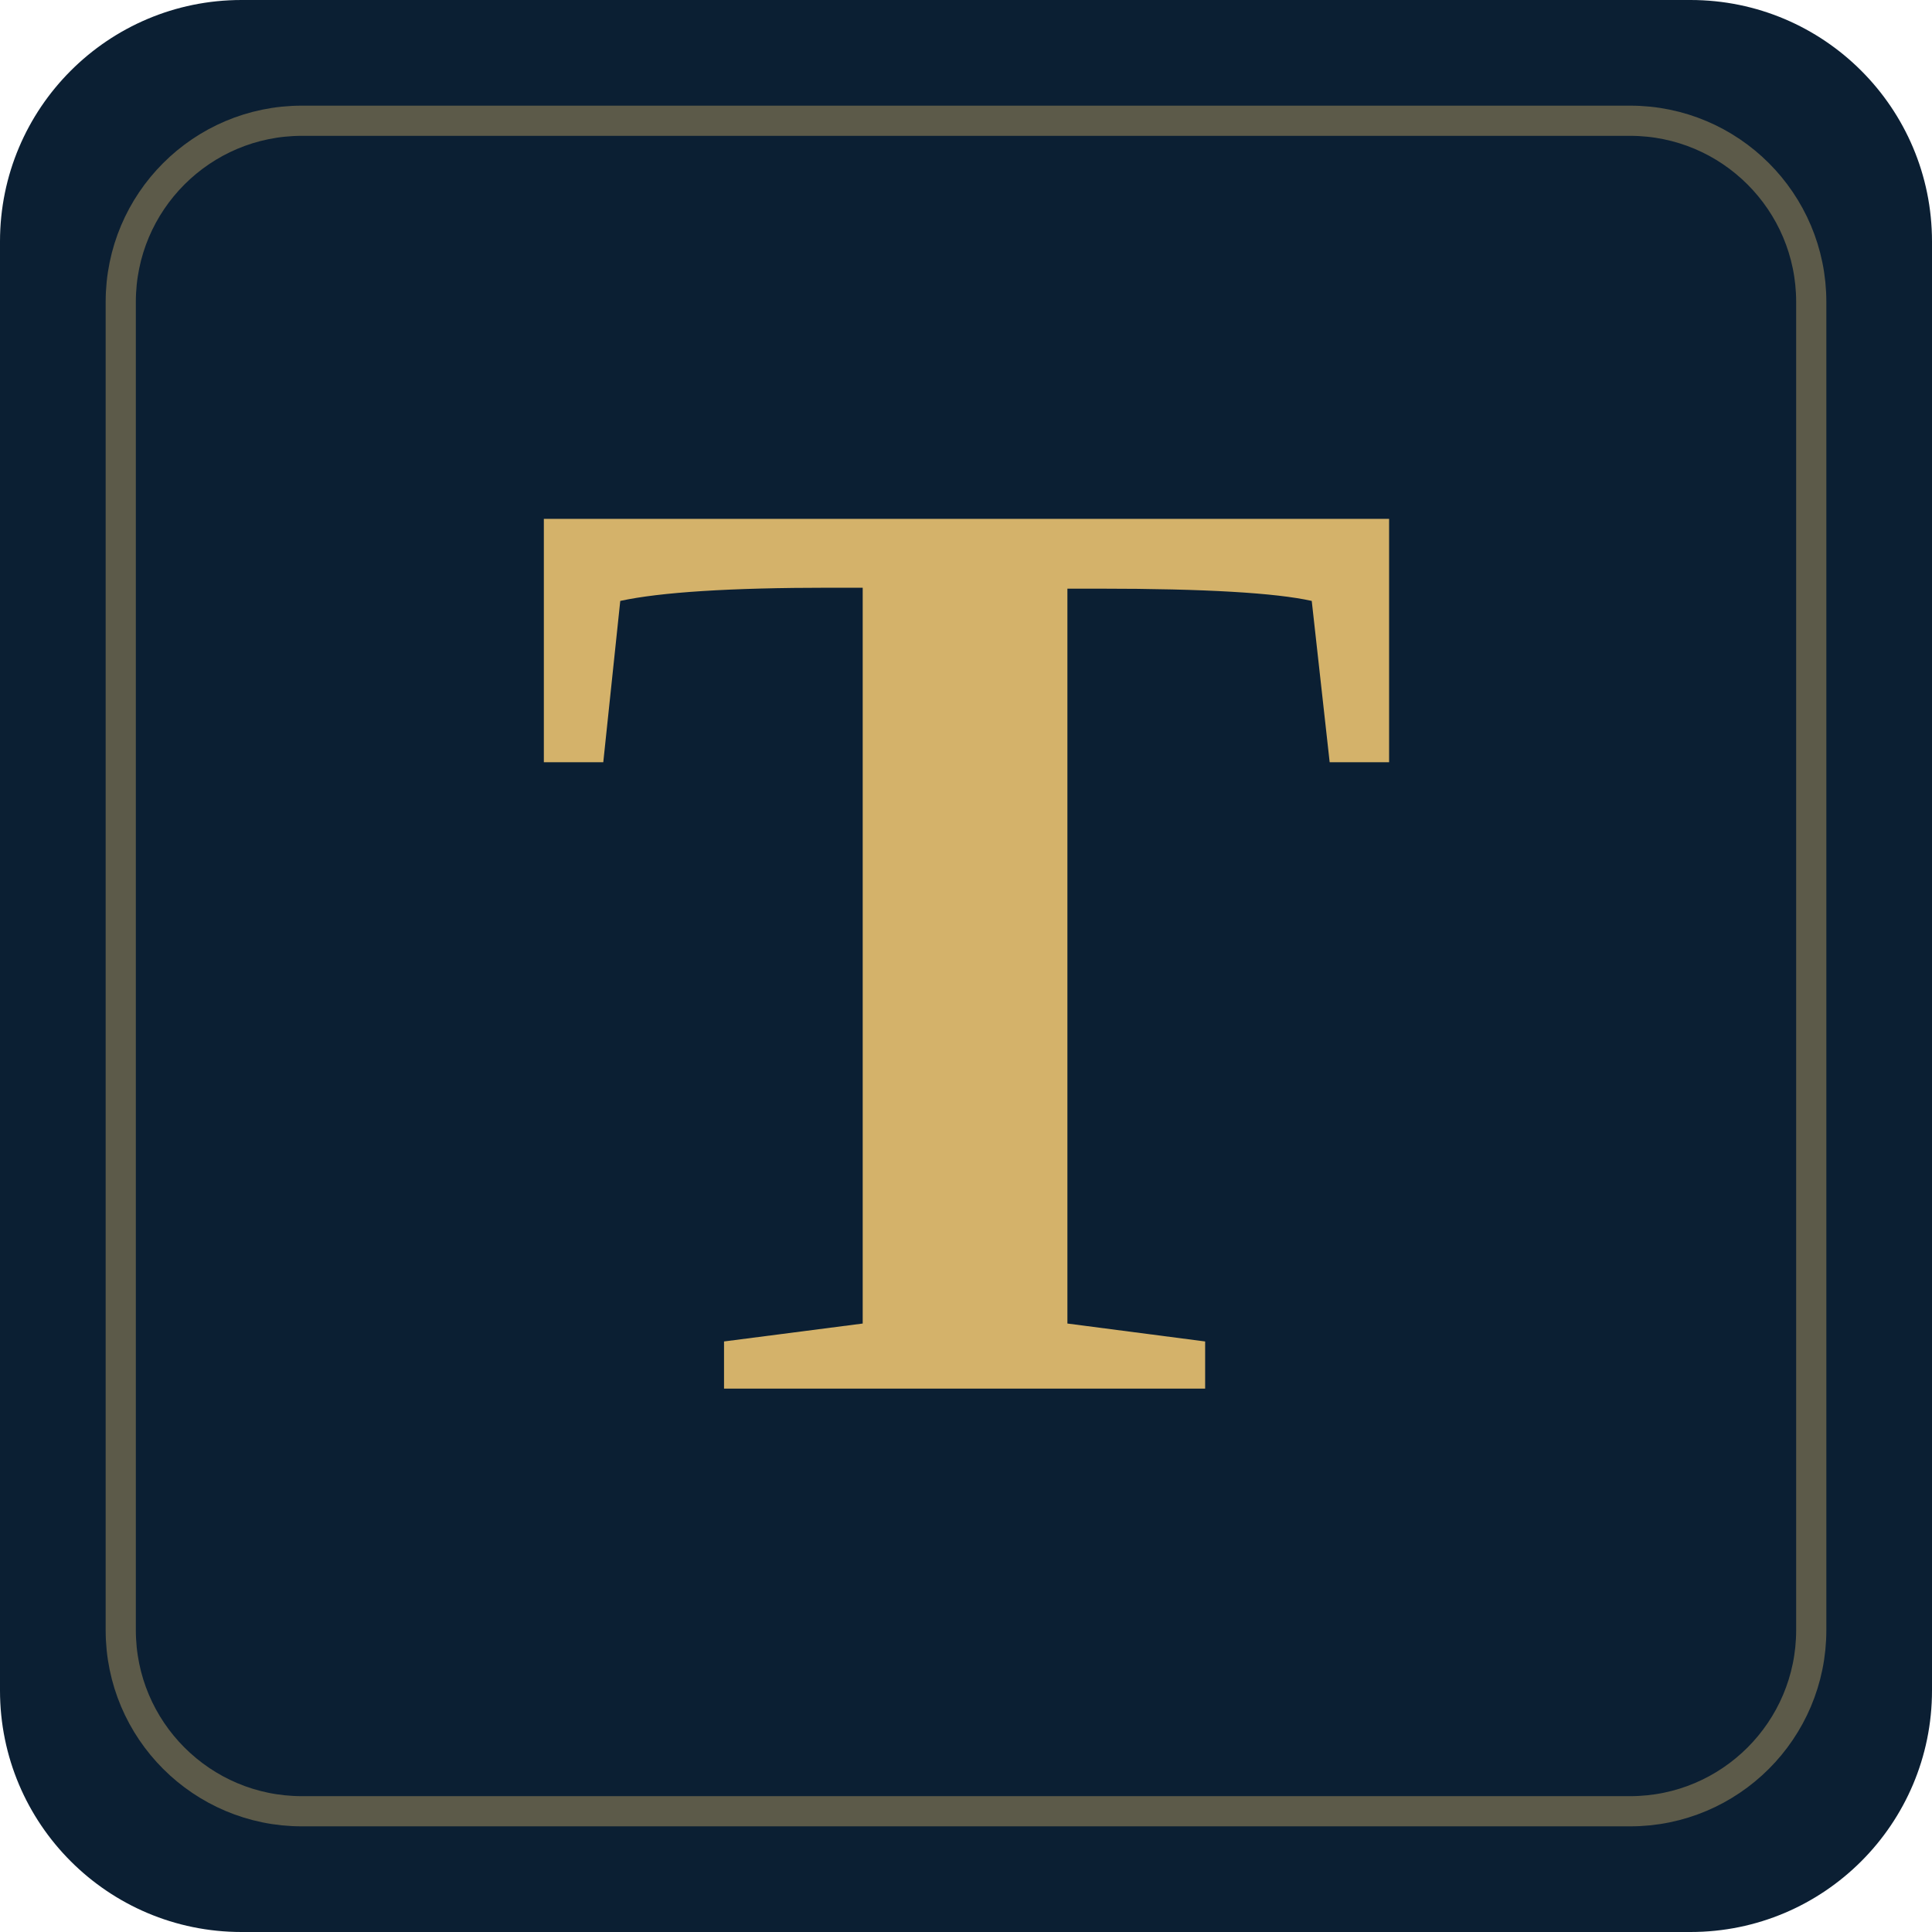
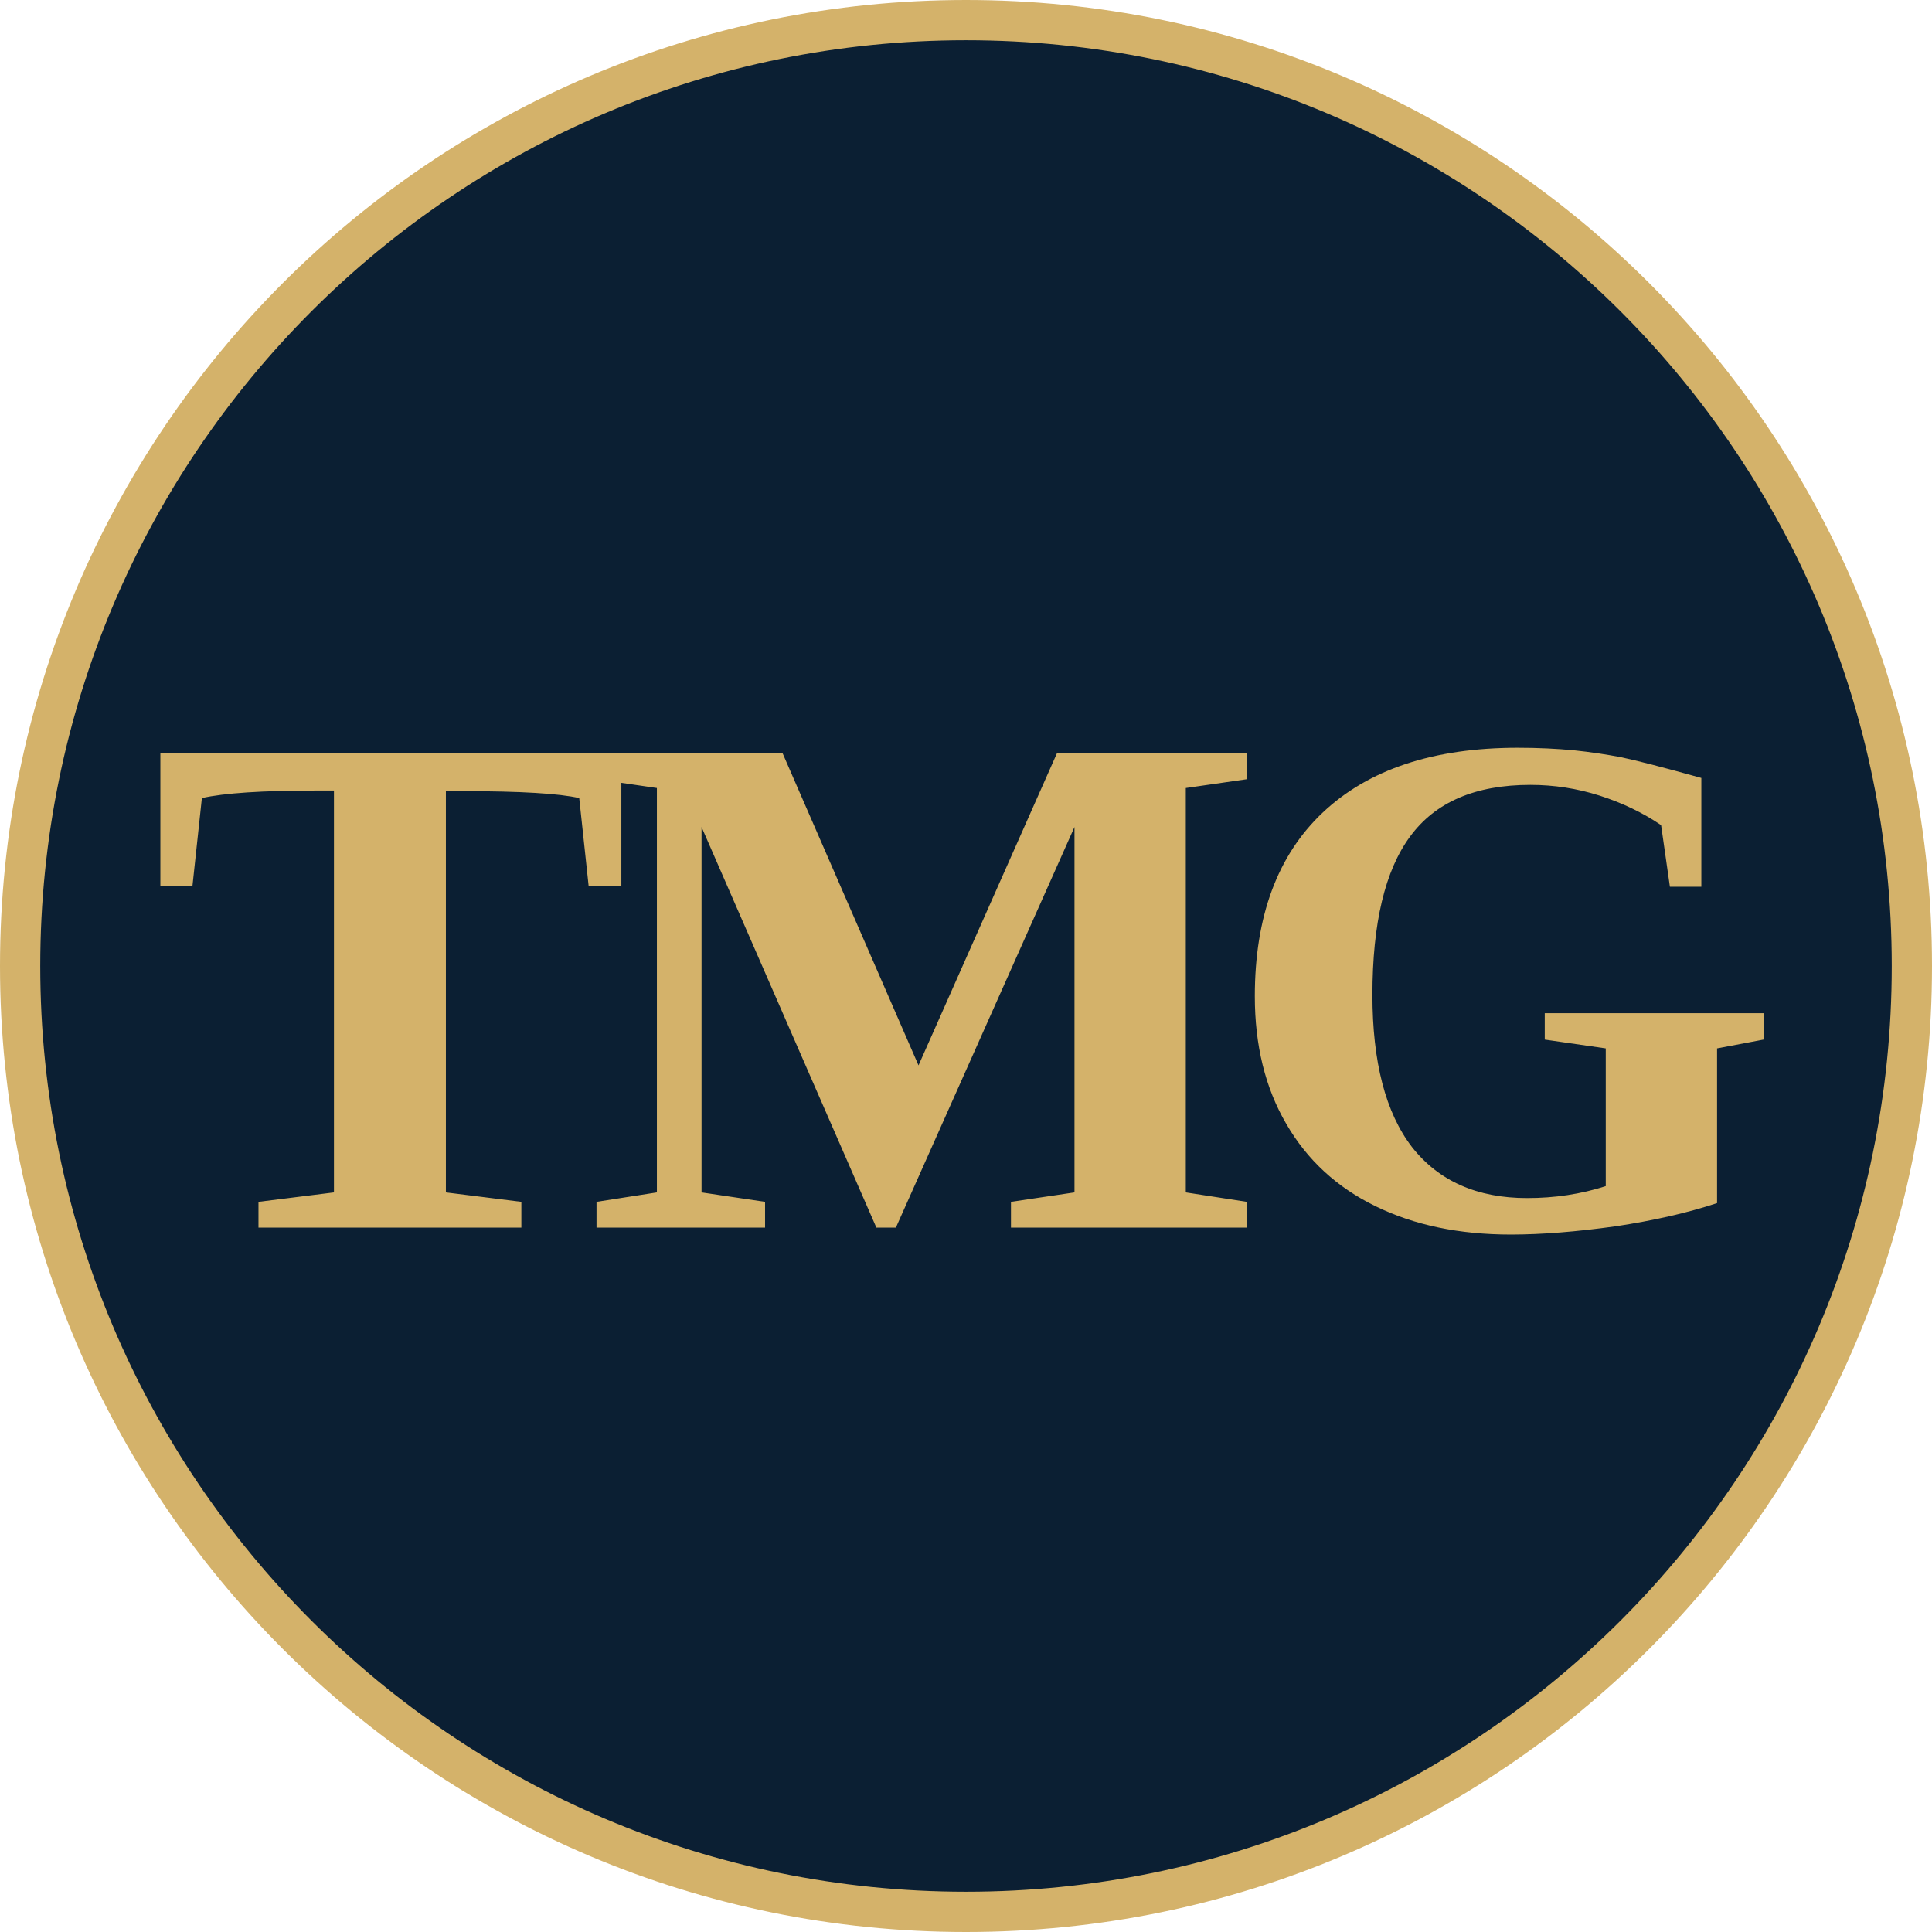
- <svg xmlns="http://www.w3.org/2000/svg" viewBox="0 0 32 32">
-   <rect width="32" height="32" rx="4" fill="#0B1F33" />
-   <text x="16" y="23" font-family="Georgia, 'Times New Roman', serif" font-size="22" font-weight="bold" fill="#D4B26A" text-anchor="middle" letter-spacing="-1">T</text>
-   <rect x="2" y="2" width="28" height="28" rx="3" fill="none" stroke="#D4B26A" stroke-width="0.5" opacity="0.4" />
+ <svg xmlns="http://www.w3.org/2000/svg" viewBox="0 0 48 48">
+   <circle cx="24" cy="24" r="23.5" fill="#0B1F33" stroke="#D4B26A" stroke-width="1" />
+   <text x="24" y="30.5" text-anchor="middle" font-family="Georgia, 'Times New Roman', serif" font-size="18" font-weight="bold" letter-spacing="-1.2" fill="#D4B26A">TMG</text>
</svg>
